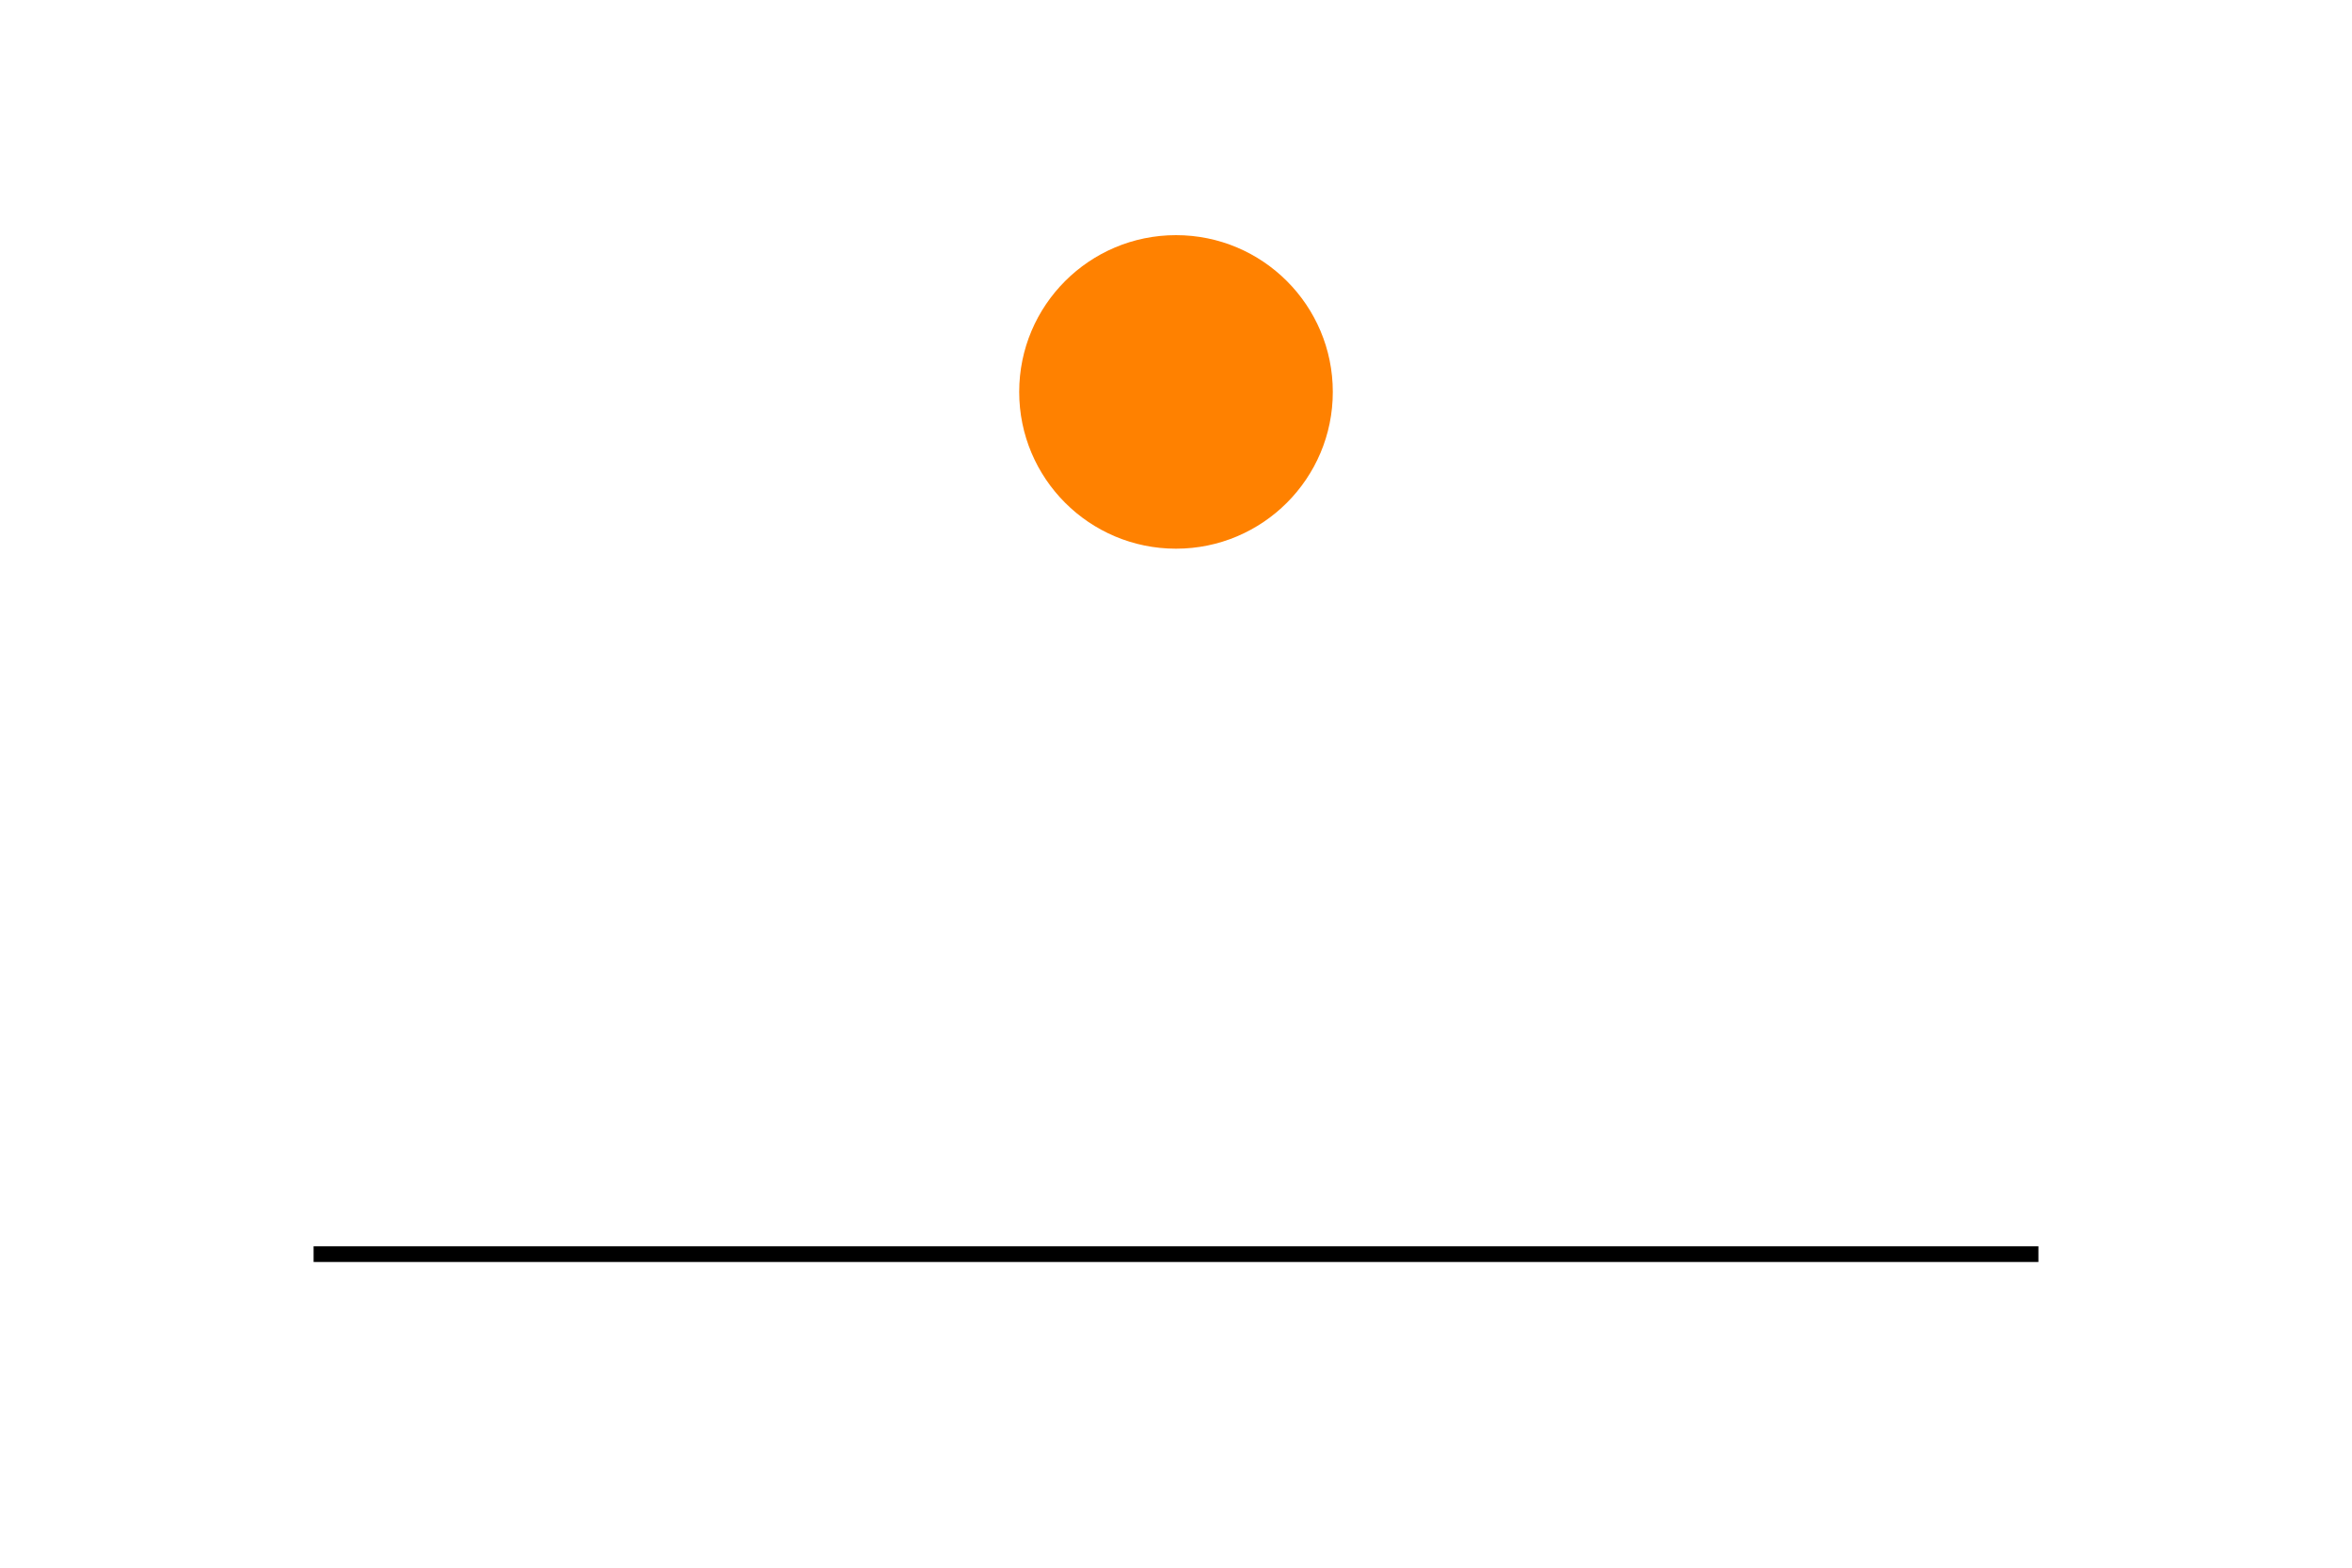
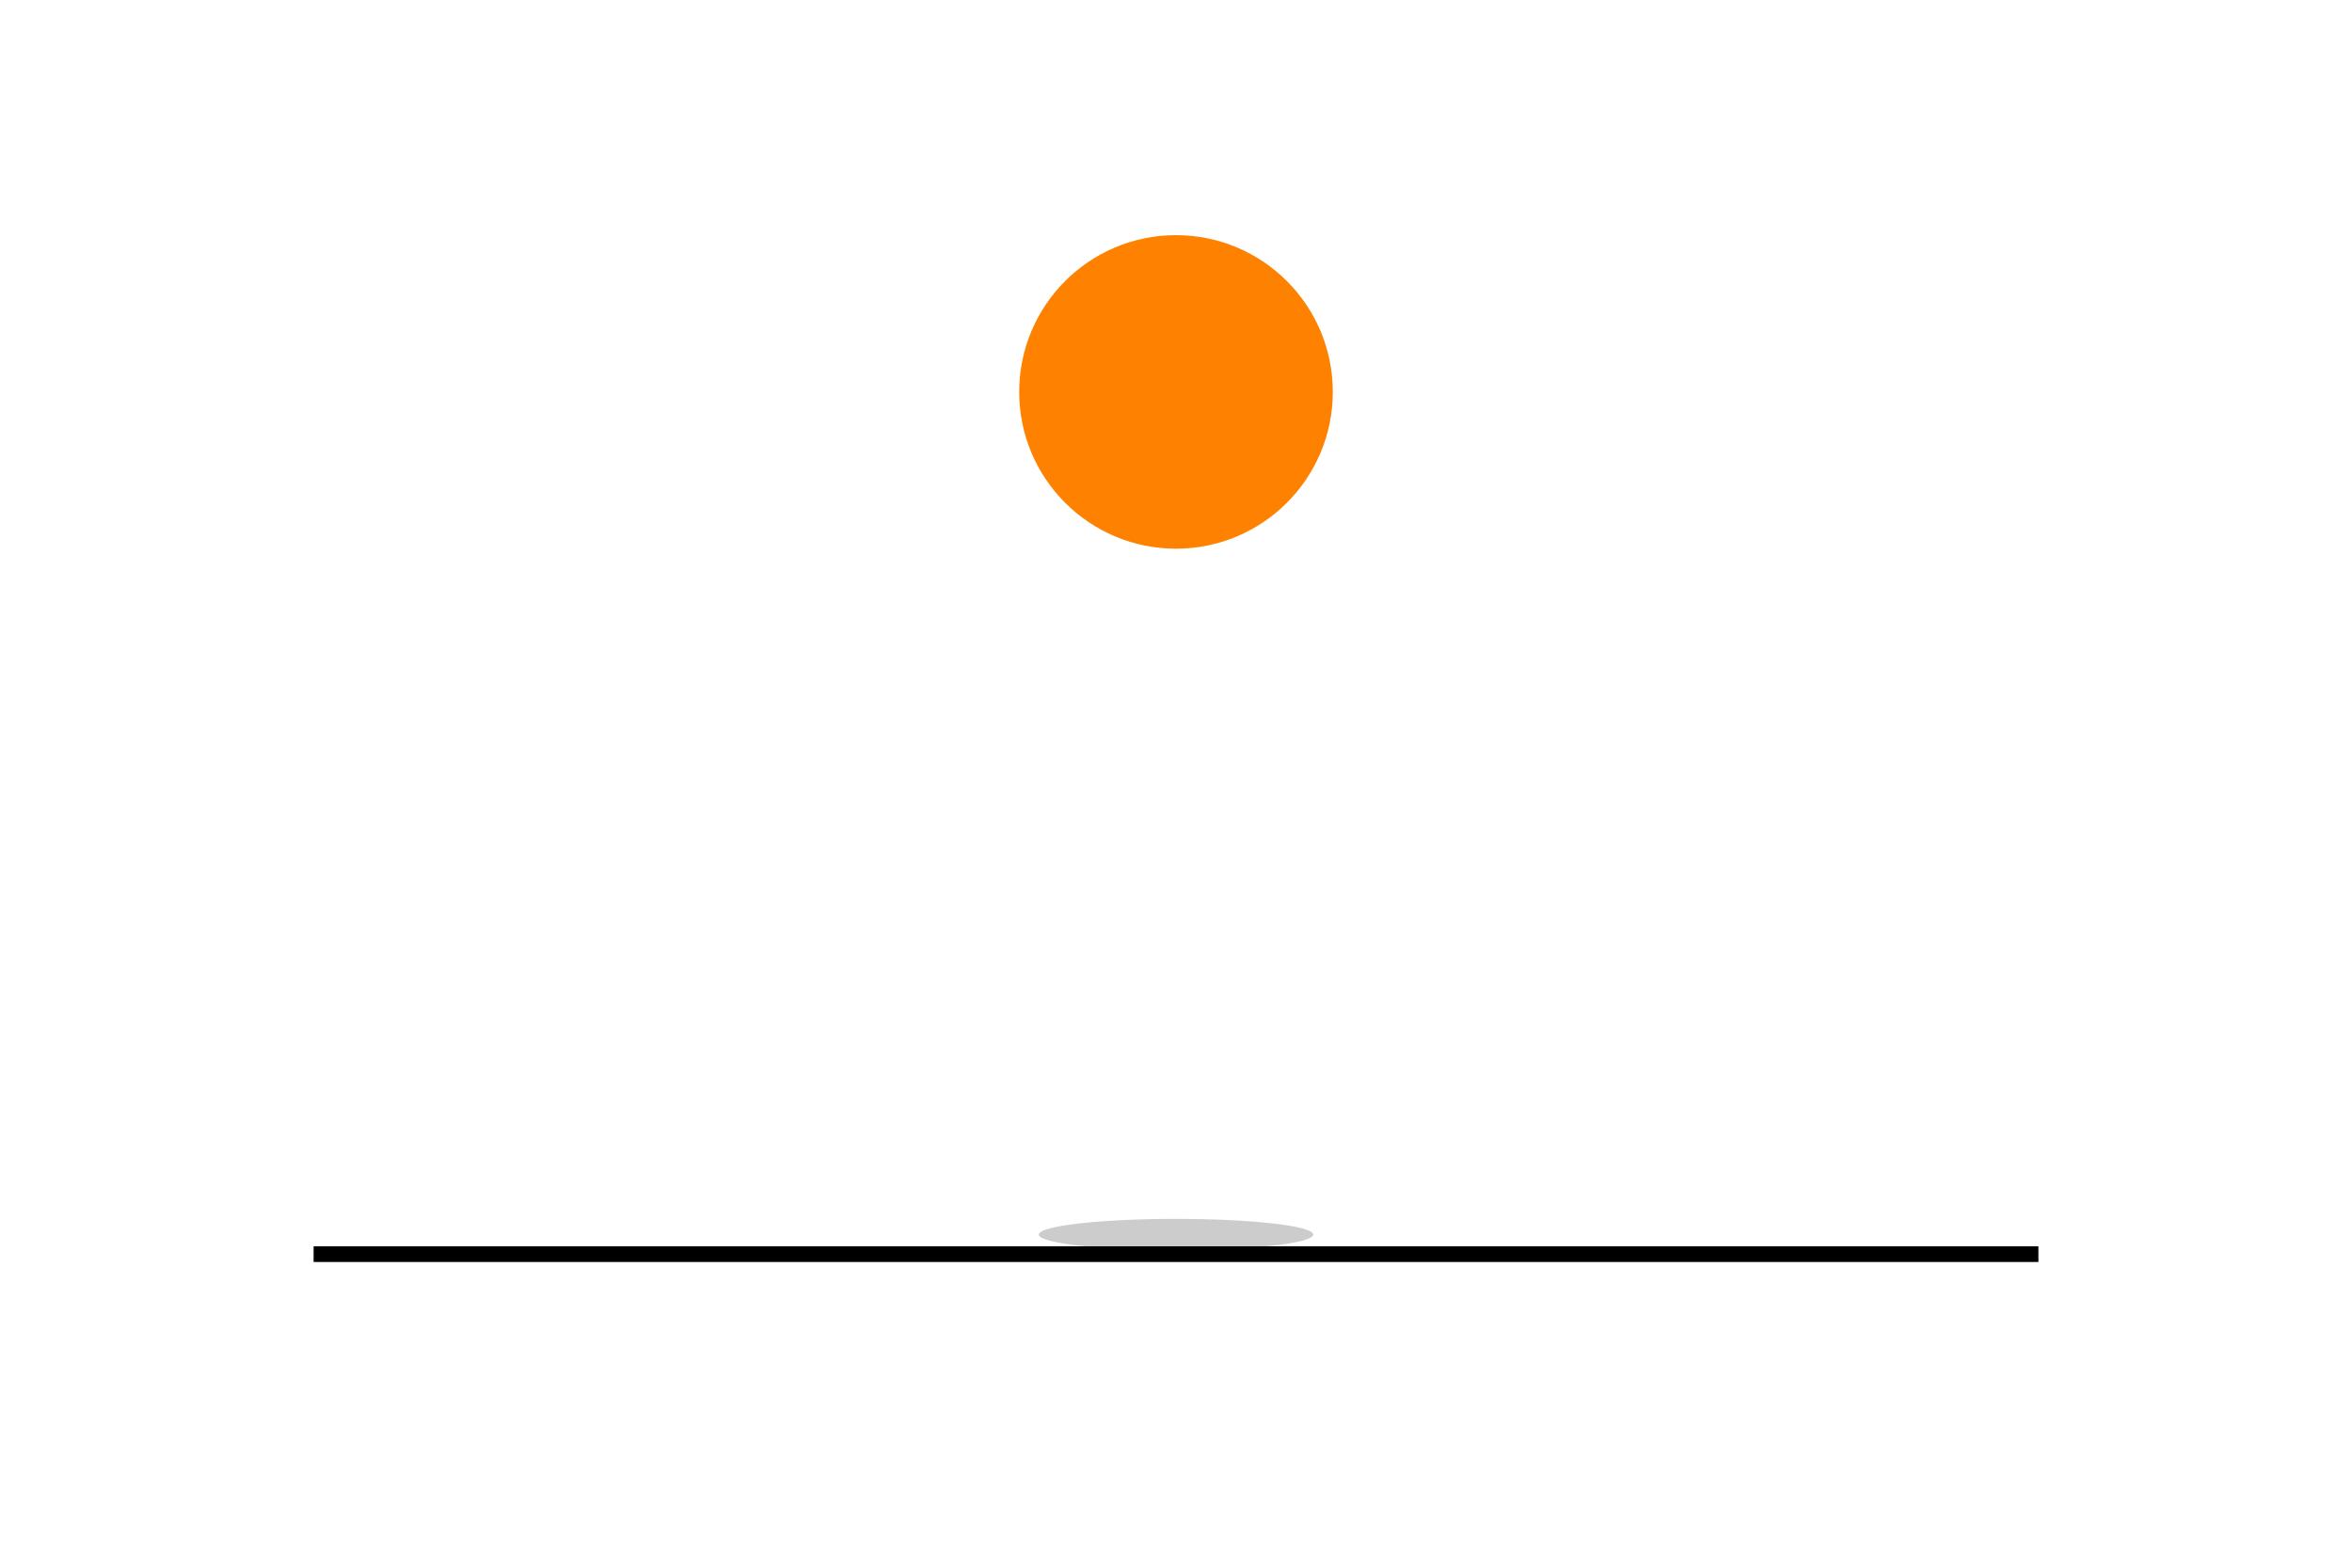
<svg xmlns="http://www.w3.org/2000/svg" version="1.1" viewBox="0 0 600 400">
  <defs>
    <style>
      .st0 {
        fill: #ff8100;
      }

      .st1 {
        fill: none;
        stroke: #000;
        stroke-miterlimit: 10;
        stroke-width: 4px;
      }
    </style>
  </defs>
  <g id="ground">
    <line class="st1" x1="80" y1="320" x2="520" y2="320" />
  </g>
+   <ellipse id="shadow" cx="300" cy="315" rx="35" ry="4" fill="#000000" opacity="0.2" />
  <g id="ball">
    <ellipse id="ball1" data-name="ball" class="st0" cx="300" cy="100" rx="40" ry="40" />
  </g>
</svg>
